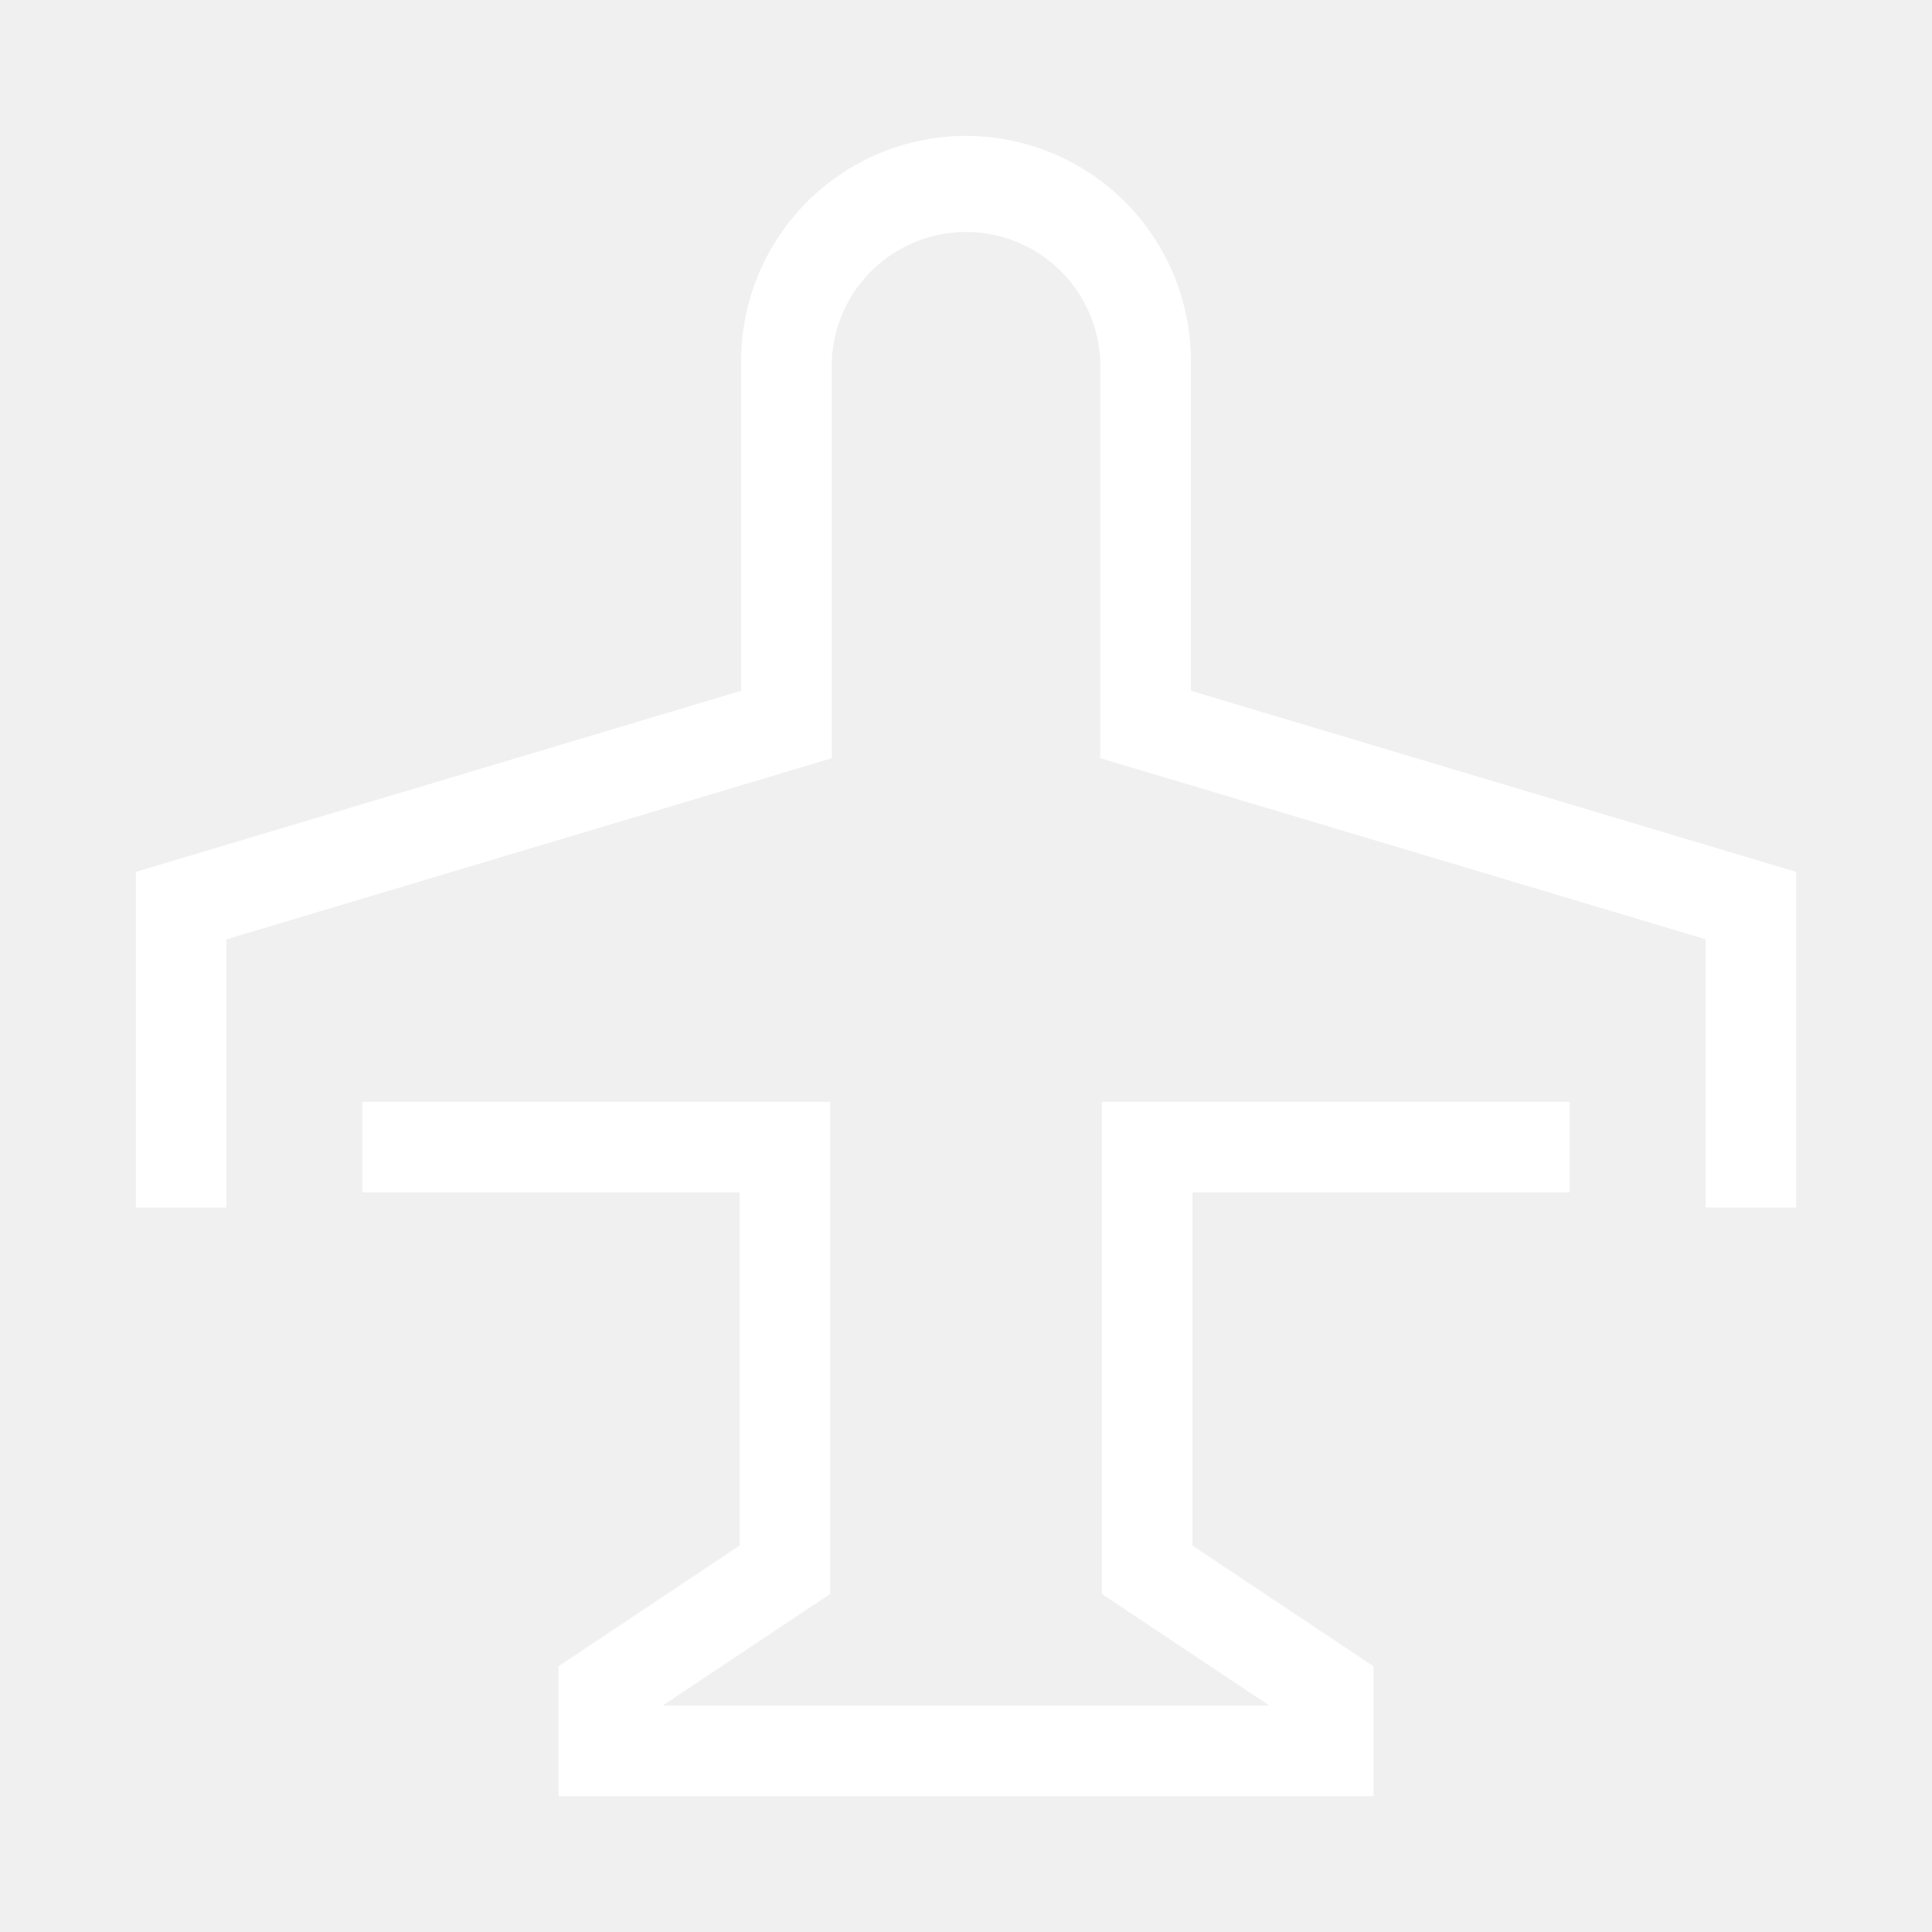
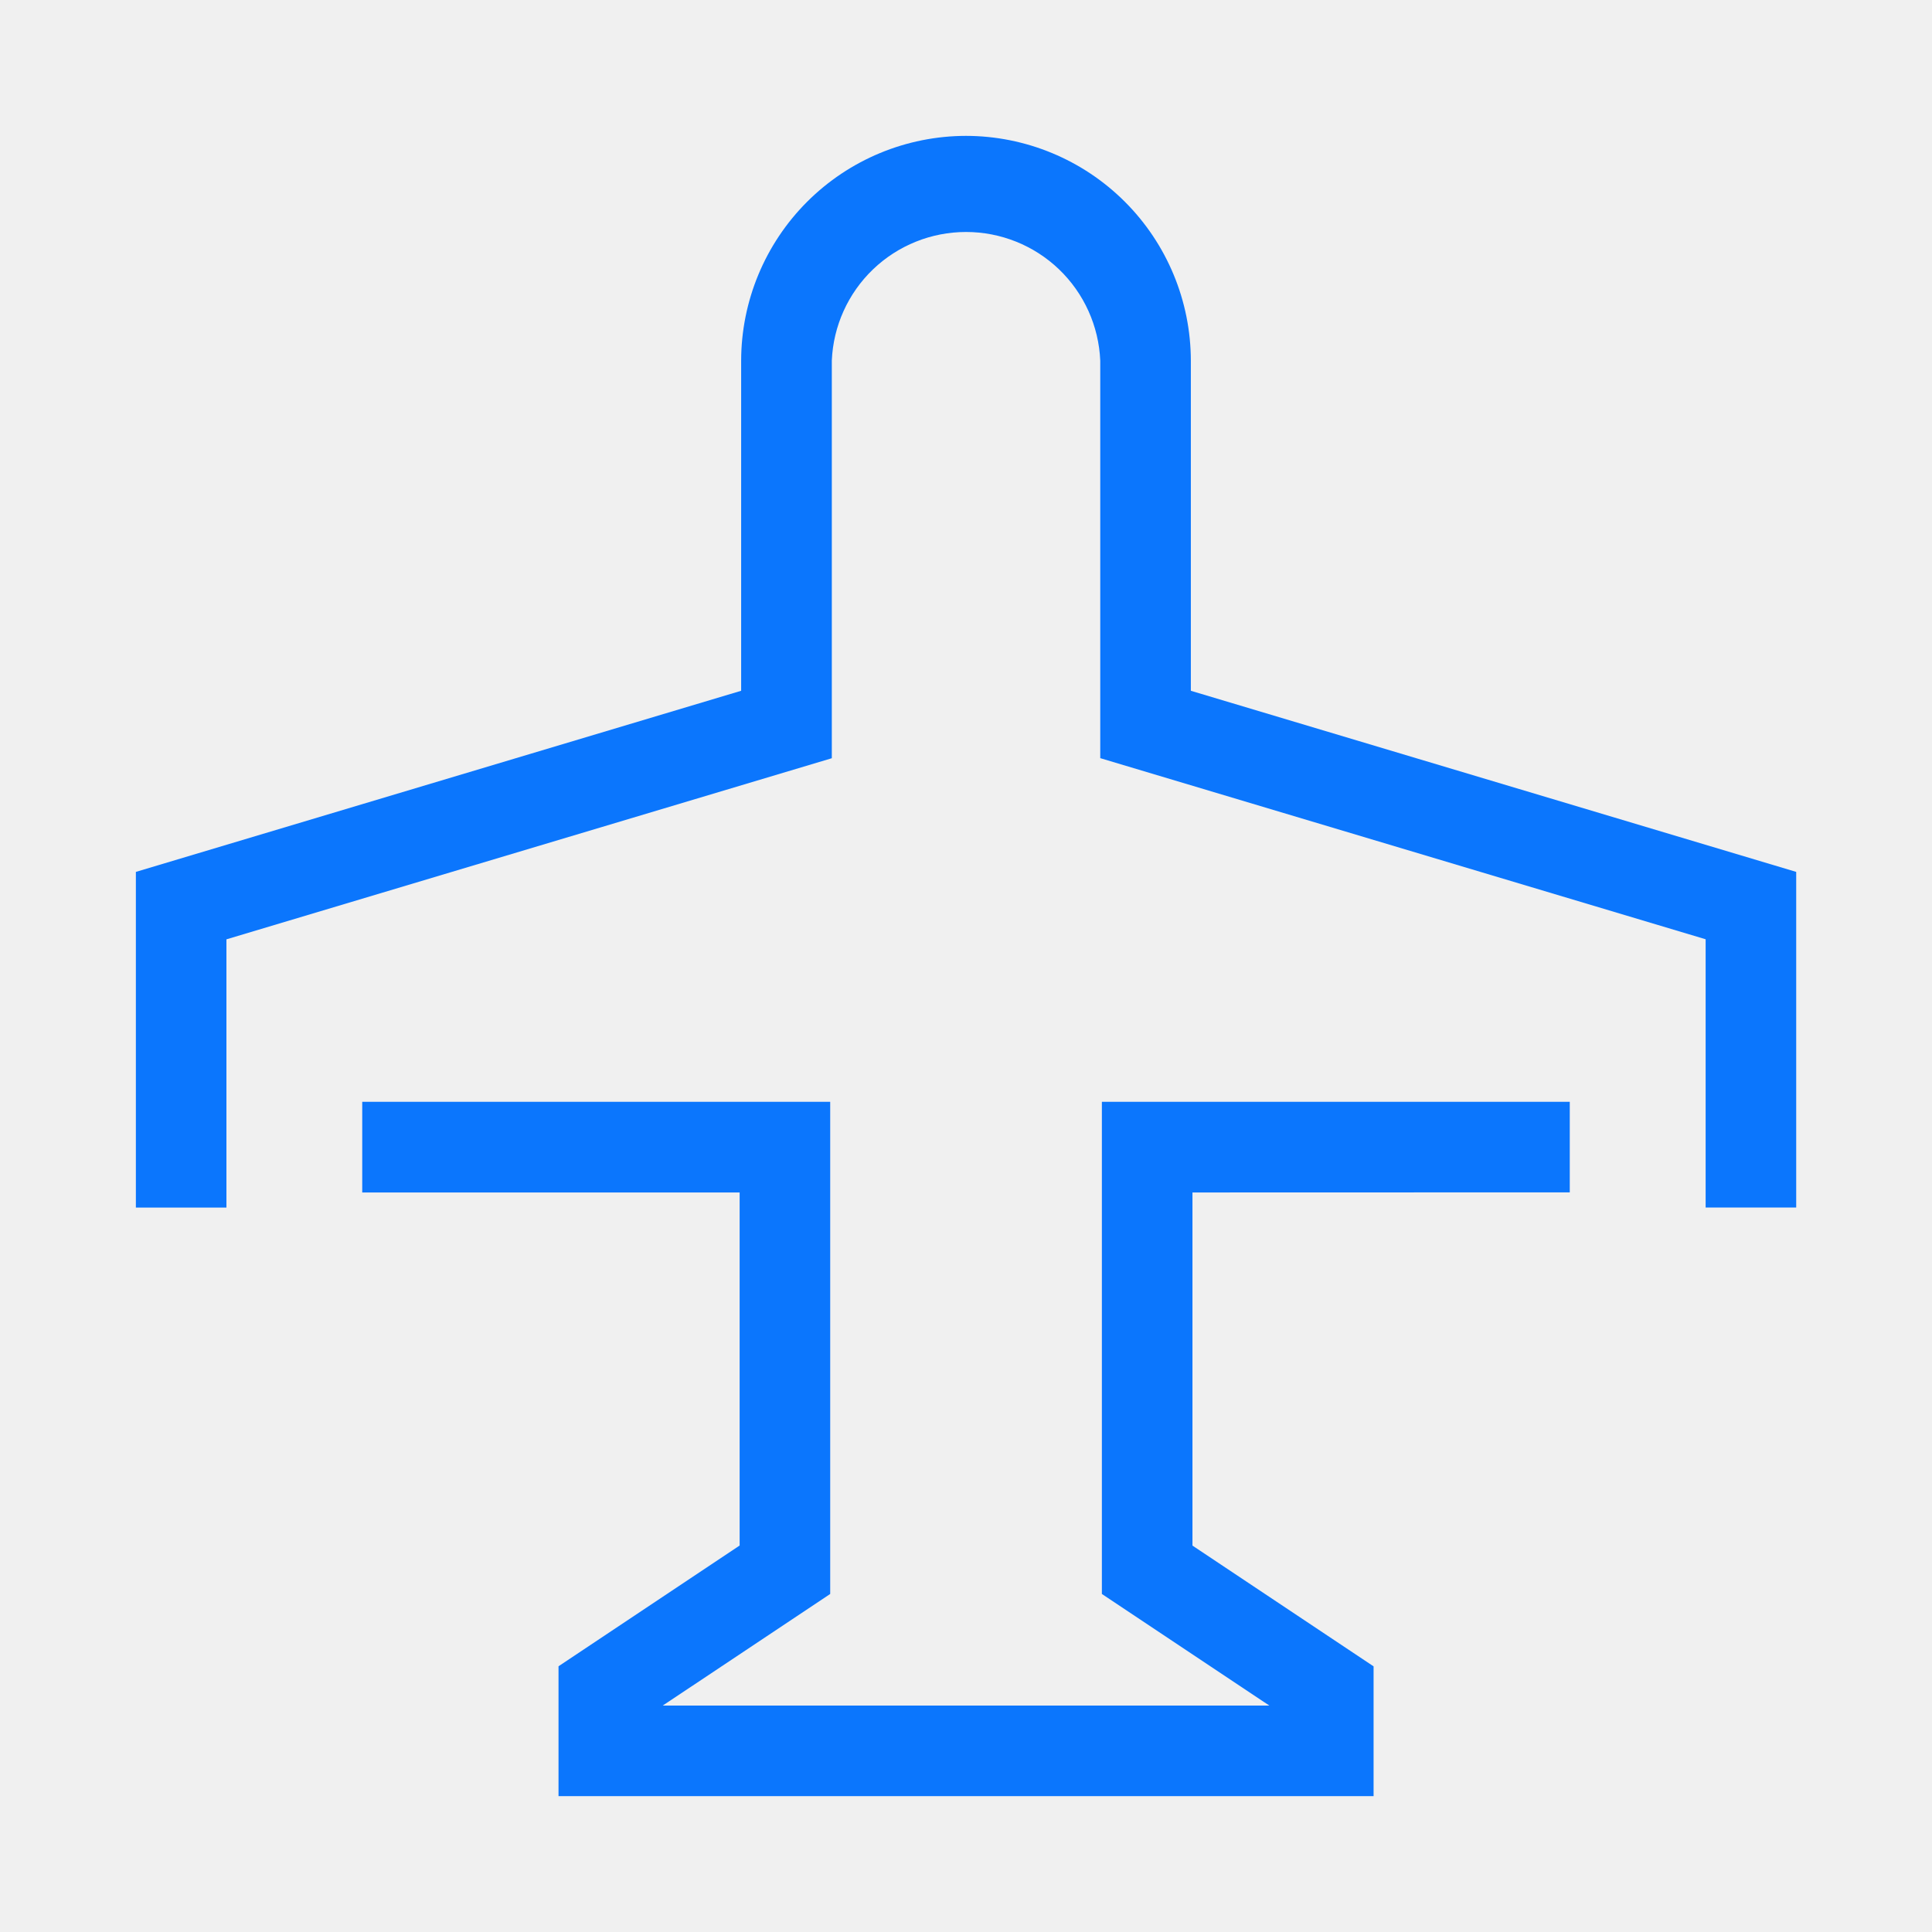
<svg xmlns="http://www.w3.org/2000/svg" width="55" height="55" viewBox="0 0 55 55" fill="none">
-   <path d="M21.099 10.267V19.665L3.868 24.821V34.377H6.446V26.741L23.68 21.585V10.267C23.721 9.281 24.142 8.35 24.854 7.668C25.566 6.985 26.515 6.604 27.501 6.604C28.487 6.604 29.436 6.985 30.148 7.668C30.86 8.35 31.28 9.281 31.322 10.267V21.583L48.556 26.739V34.375H51.134V24.821L33.901 19.665V10.269C33.899 8.572 33.224 6.945 32.024 5.745C30.824 4.545 29.197 3.87 27.5 3.868C25.803 3.87 24.177 4.545 22.977 5.744C21.777 6.944 21.102 8.57 21.099 10.267Z" fill="white" />
-   <path d="M44.688 33.944V31.366H31.368V45.377L36.135 48.553H18.867L23.634 45.377V31.366H10.312V33.946H21.056V43.998L15.9 47.435V51.132H39.103V47.437L33.947 44V33.946L44.688 33.944Z" fill="white" />
+   <path d="M21.099 10.267V19.665L3.868 24.821V34.377H6.446V26.741L23.68 21.585V10.267C23.721 9.281 24.142 8.35 24.854 7.667C25.566 6.985 26.515 6.604 27.501 6.604C28.487 6.604 29.436 6.985 30.148 7.667C30.86 8.35 31.28 9.281 31.322 10.267V21.583L48.556 26.739V34.375H51.134V24.821L33.901 19.665V10.269C33.899 8.572 33.224 6.945 32.024 5.745C30.824 4.545 29.197 3.87 27.5 3.868C25.803 3.87 24.177 4.545 22.977 5.744C21.777 6.944 21.102 8.57 21.099 10.267Z" fill="#0B76FD" />
+   <path d="M44.688 33.944V31.366H31.368V45.377L36.135 48.554H18.867L23.634 45.377V31.366H10.312V33.947H21.056V43.998L15.9 47.435V51.132H39.103V47.438L33.947 44V33.947L44.688 33.944Z" fill="#0B76FD" />
</svg>
